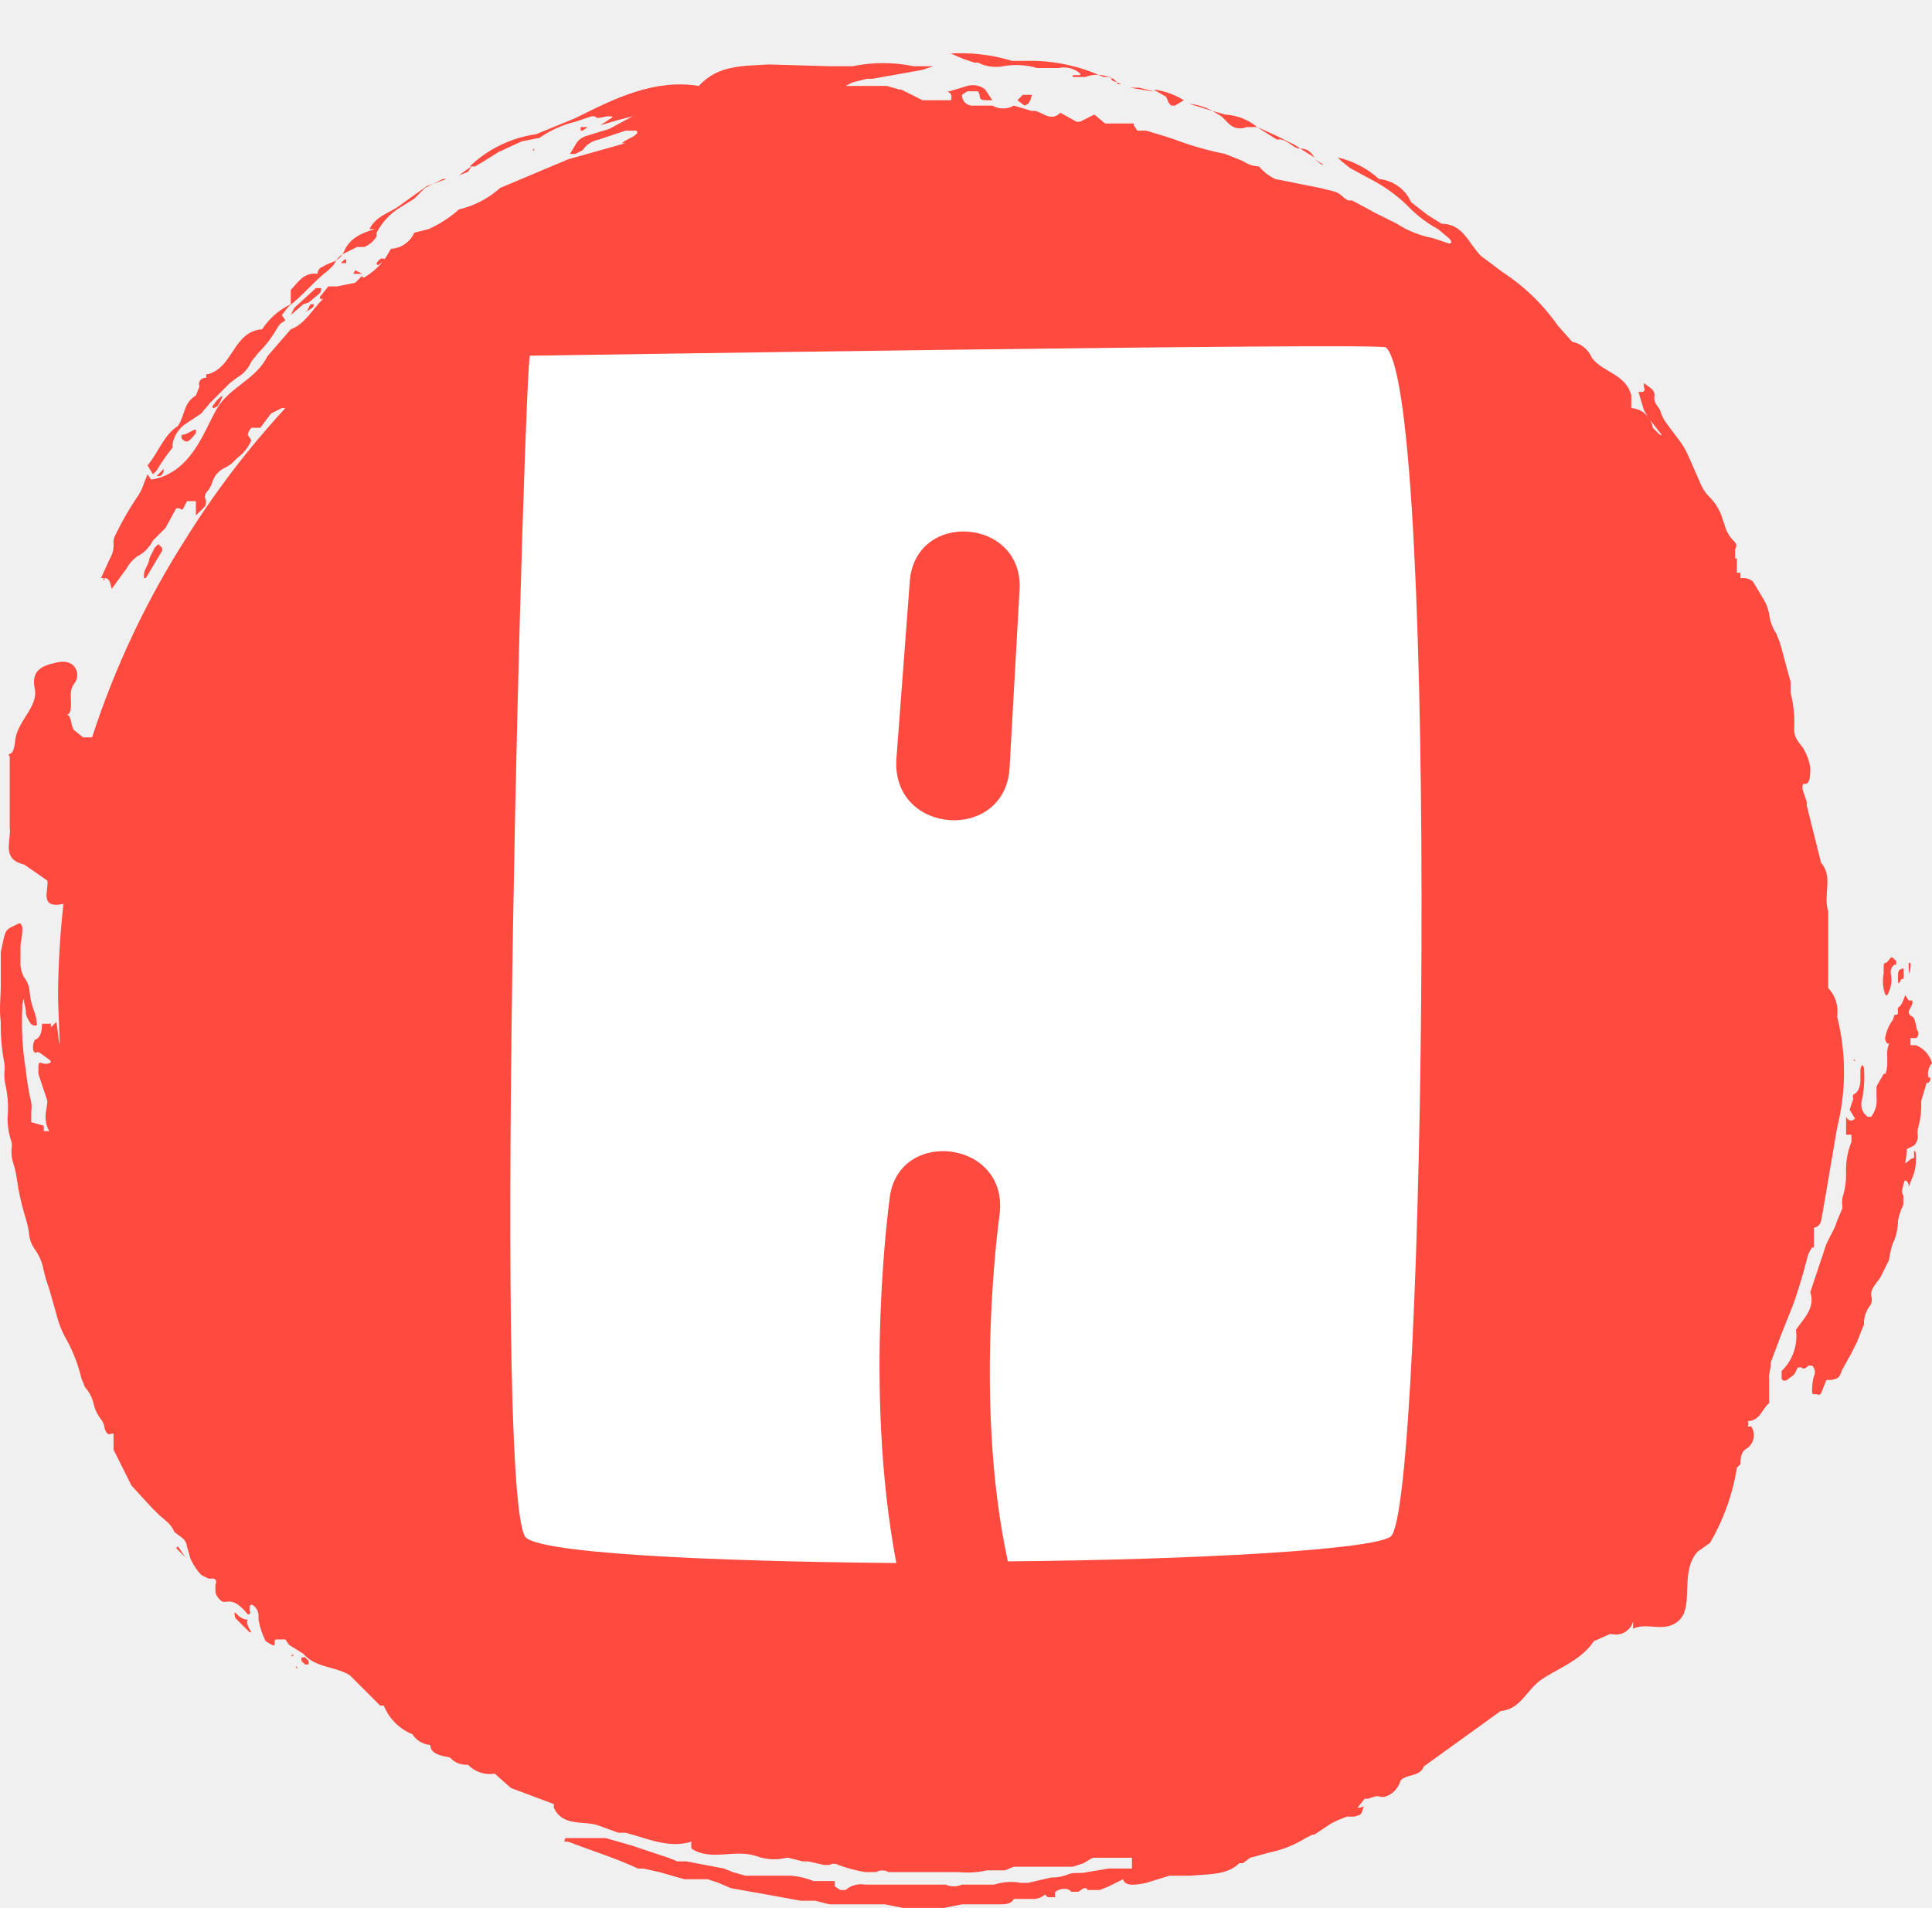
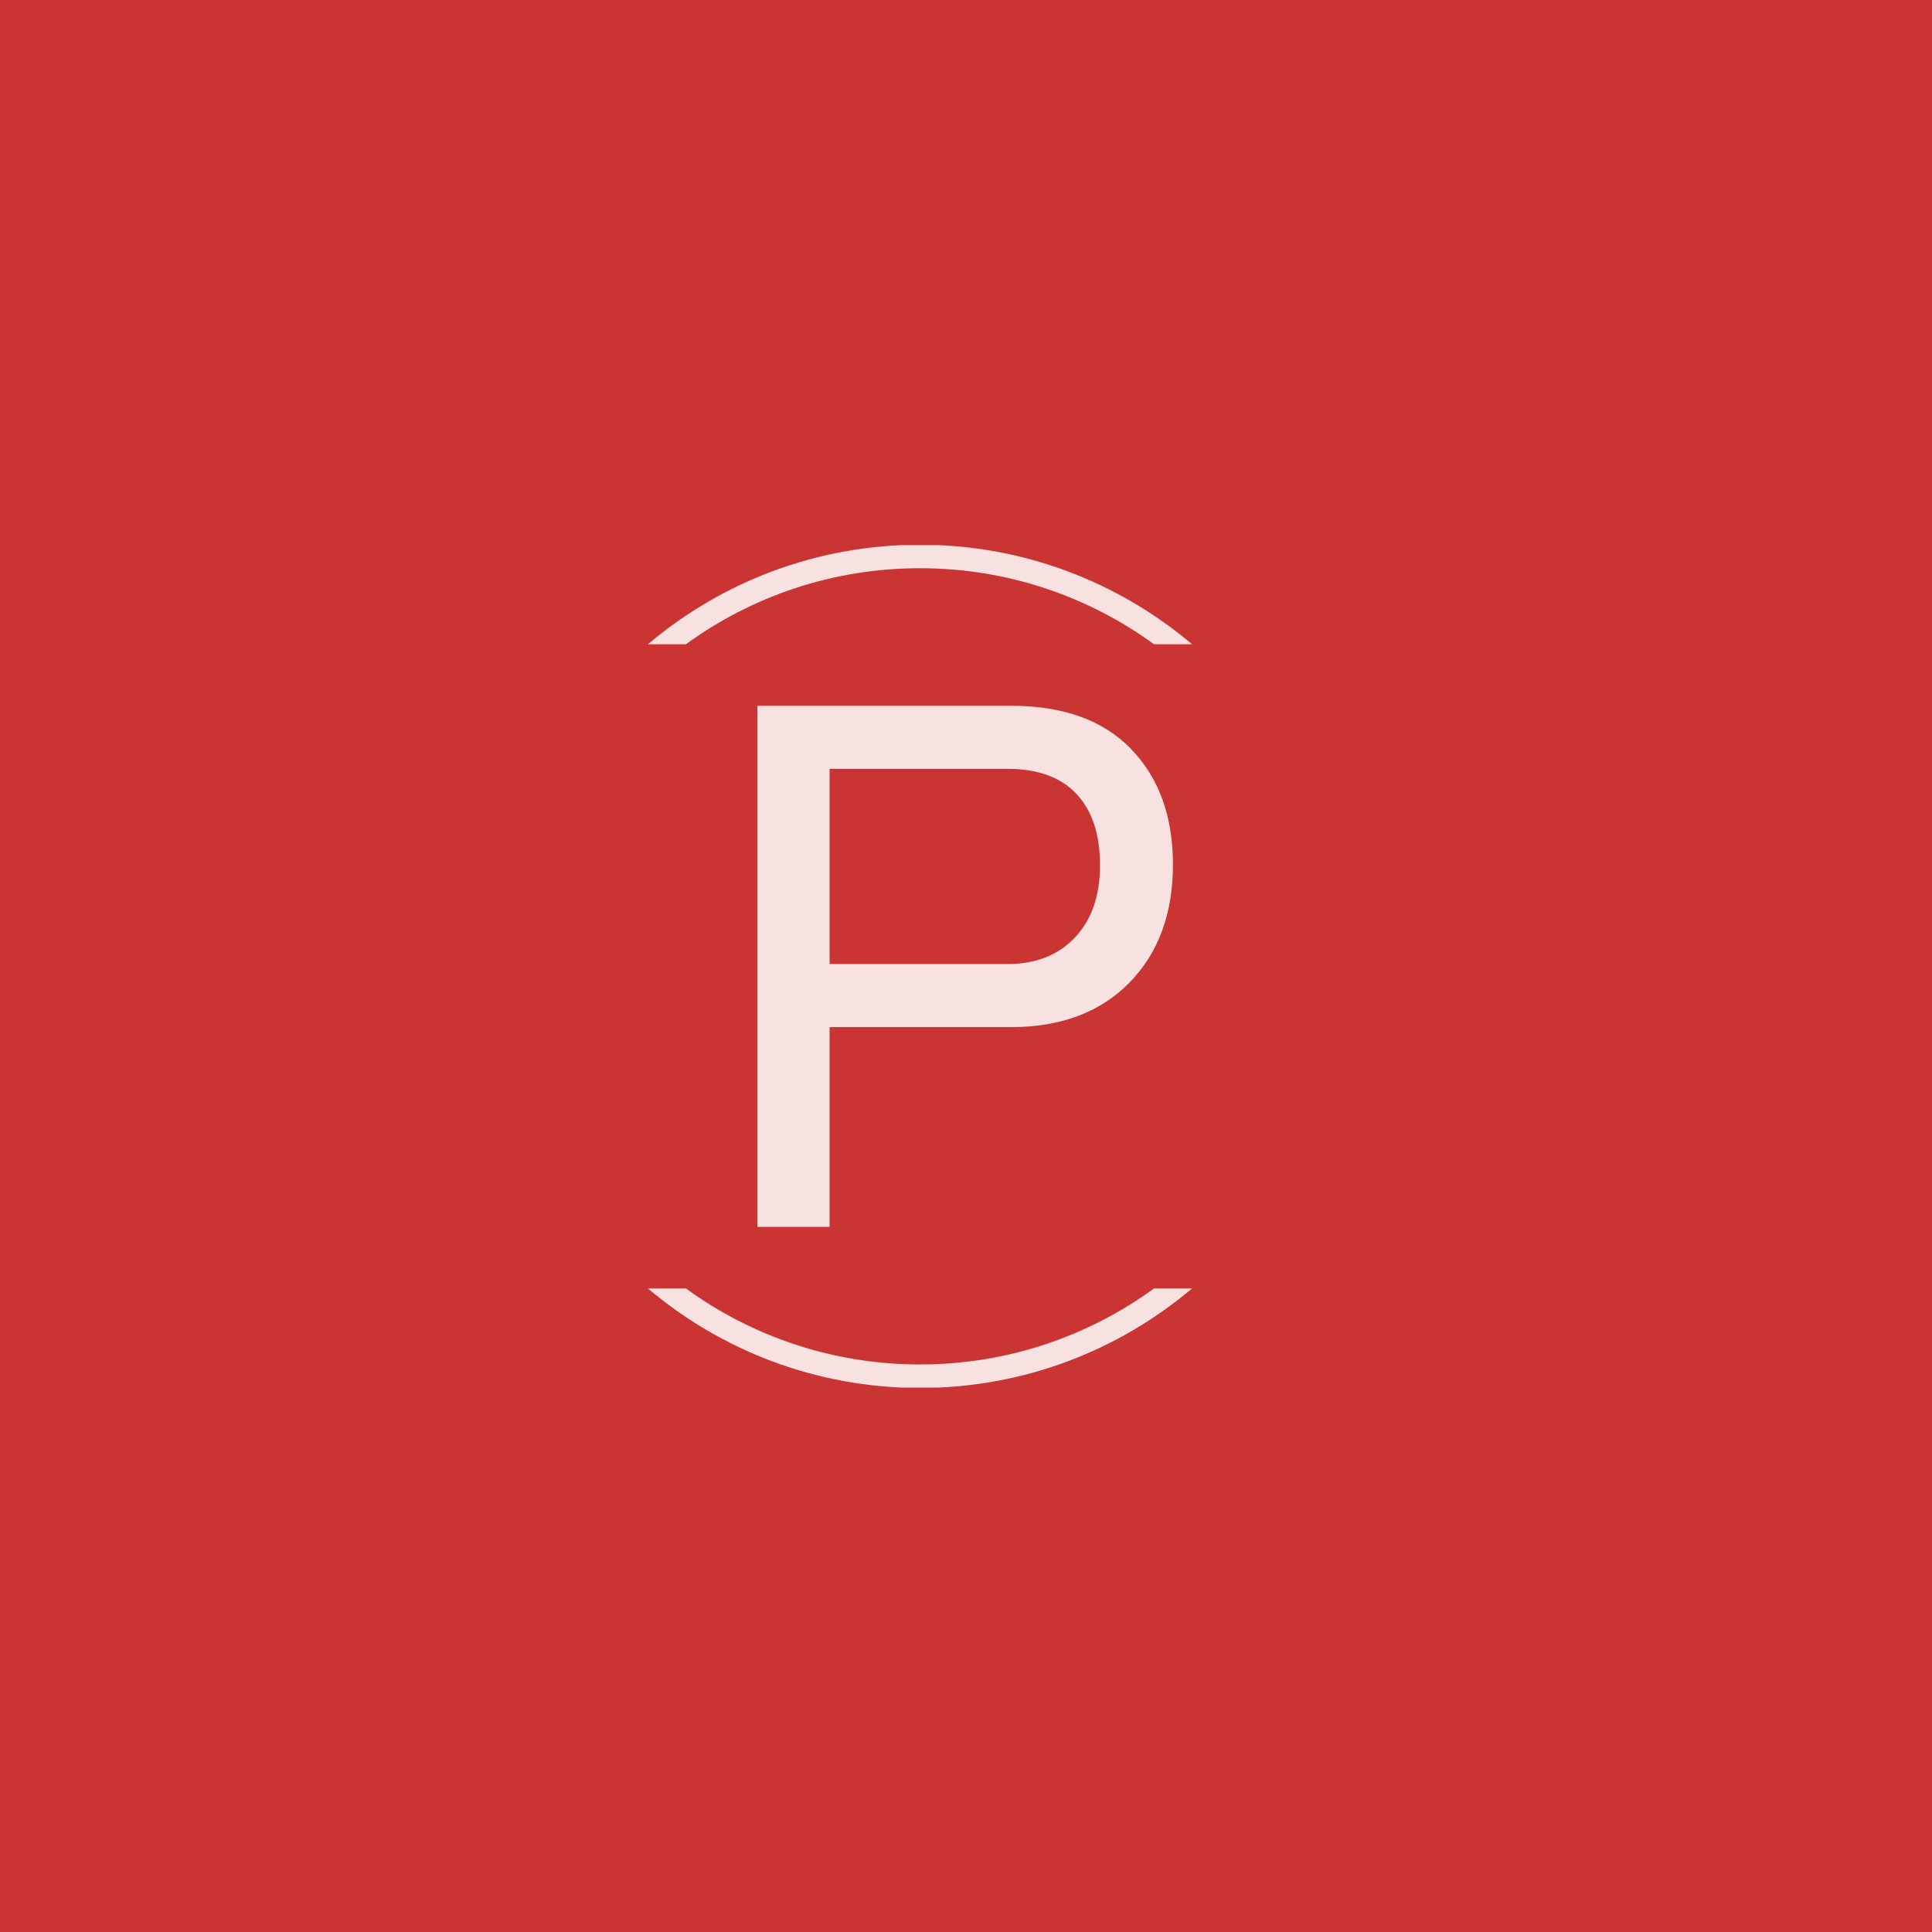
- <svg xmlns="http://www.w3.org/2000/svg" width="308.761" height="304.916" viewBox="0 0 106.008 104.687" class="css-1j8o68f" version="1.1" id="svg23">
-   <defs id="SvgjsDefs2684" />
-   <g id="SvgjsG2685" featurekey="rootContainer" transform="matrix(0.9820593,0,0,0.9820593,-0.05456052,0)" fill="#ff4a3f">
-     <g id="g17">
-       <path d="M19.8 15.3h.5l-.4-.2zm.5.1zm.8-.7c0 .1 0 .1.1.1l.4-.3c-.2-.1-.3-.1-.5.2zm.4-.2zm-4.1 2.3zm-.2.6l.3-.2c.1-.1.1-.2.1-.2h-.2l-.2.4c-.1-.1-.1 0 0 0zm2.2-2.9h-.1l-.2.2h.3zm-2.1 2.4l.6-.5c.1-.1.1-.2.1-.3h-.3l-1.2 1.1-.2.4.7-.6zm-1.1.8z" id="path3" />
-       <path d="M9.7 25v-.2a1.7 1.7 0 0 1 .7-1.1l.9-.6.5-.6.7-.7.4-.4.4-.3a1.9 1.9 0 0 0 .8-.9l.4-.5a5.9 5.9 0 0 0 1-1.3l.2-.3.3-.2-.2-.3.4-.5c.8-.6 1.4-1.4 2.2-2l.3-.3a1.4 1.4 0 0 1 .5-.6l.8-.4h.4a1.4 1.4 0 0 0 .7-.6V13a3.5 3.5 0 0 1 1.3-1.4l.8-.5.2-.2.4-.4 1-.5h.2l-1.1.4-1.4 1c-.6.5-1.4.6-1.8 1.4h.3c-.7.2-1.4.5-1.7 1.2s-.8.6-1.2.9a.4.4 0 0 0-.3.4c-.8-.1-1.1.5-1.5.9v.8a3.9 3.9 0 0 0-1.6 1.4c-1.6.1-1.6 2.1-3 2.5h-.1a.2.2 0 0 0 0 .2c-.3 0-.5.2-.4.5l-.2.5c-.7.4-.6 1.1-1 1.7-.8.5-1.1 1.5-1.7 2.2l.3.5.2-.2a11.6 11.6 0 0 1 .9-1.3zM53.9 3.3l.6.2h.2a2.2 2.2 0 0 0 1.4.2 4.1 4.1 0 0 1 1.9.1h1.2a1.4 1.4 0 0 1 1.2.3.1.1 0 0 1 0 .1H60a.1.1 0 0 0 0 .1h.7a1.8 1.8 0 0 1 1.3 0c.2 0 .1.1.2.2l.5.2h-.2c-.2-.4-.5-.4-.8-.4a9.7 9.7 0 0 0-4.3-.9h-.8A9.8 9.8 0 0 0 53 3h.2zm7.3 3.1zM50.3 4.7zm10.9 1.7h.2-.2zM19 14.7zm32.1-10zm17.6 2.2a.9.9 0 0 0 1 .2h.6a3.1 3.1 0 0 0-1.8-.7l-.7-.2.5.3zm-3.4-1.3c0 .1.1.2.2.3h.2l.5-.3a4.2 4.2 0 0 0-1.7-.6l.7.4zm7.4 2.7l.8.5c-.2-.3-.4-.5-.8-.5z" id="path5" />
-       <path d="M99 76.1l.6-1.6.6-1.5c.2-.5.6-1.8.8-2.6a1.7 1.7 0 0 1 .3-.7h.1v-1.1c.5-.1.4-.6.5-.9l.8-4.7a12.7 12.7 0 0 0 0-6.2 1.9 1.9 0 0 0-.5-1.6v-4.3c-.3-.9.3-1.9-.4-2.7L101 45a.4.4 0 0 0 0-.2l-.2-.6a.5.5 0 0 1 0-.4h.1c.3 0 .3-.5.3-.9a3 3 0 0 0-.4-1.1l-.3-.4a1.1 1.1 0 0 1-.2-.7 6.7 6.7 0 0 0-.2-2v-.6c-.2-.7-.4-1.5-.6-2.2l-.2-.5a2.5 2.5 0 0 1-.4-1.1 2.5 2.5 0 0 0-.3-.8l-.6-1a.8.8 0 0 0-.6-.2h-.1V32h-.2v-.8H97V31a.4.4 0 0 0 0-.1v-.2c.1-.2.1-.3-.1-.5a1.8 1.8 0 0 1-.4-.6l-.2-.6a2.9 2.9 0 0 0-.7-1.2 2.2 2.2 0 0 1-.5-.7l-.7-1.6a4.3 4.3 0 0 0-.6-1l-.6-.8a2.4 2.4 0 0 1-.4-.8l-.2-.3a.6.6 0 0 1-.1-.5.5.5 0 0 0-.2-.4l-.4-.3v.2c.1.2 0 .3-.1.3h-.2l.3 1 .3.5.7.9h-.1l-.2-.2-.2-.2a1.3 1.3 0 0 0-1.2-1.1v-.7c-.3-1.2-1.6-1.3-2.2-2.1a1.5 1.5 0 0 0-1.1-.9l-.8-.9a11.3 11.3 0 0 0-3.1-3l-.8-.6-.4-.3c-.7-.7-1-1.8-2.2-1.8l-.8-.5-.9-.7a2.2 2.2 0 0 0-1.8-1.3 5.1 5.1 0 0 0-2.3-1.2l.2.2.5.4 1.3.7a8.5 8.5 0 0 1 2.1 1.6 6.8 6.8 0 0 0 1.5 1.1l.6.5c.1.1.2.2.1.3H81l-.9-.3a5.6 5.6 0 0 1-2-.8l-1.2-.6-1.3-.7h-.2c-.3-.1-.4-.4-.8-.5l-.8-.2-2.5-.5a2.6 2.6 0 0 1-.9-.7 1.7 1.7 0 0 1-.9-.3l-1-.4a18.1 18.1 0 0 1-2.8-.8l-.6-.2-1-.3h-.5l-.2-.3v-.1h-1.6l-.6-.5-.4.2-.4.2h-.2l-.9-.5c-.6.6-1.1-.2-1.6-.1l-1-.3a1.2 1.2 0 0 1-1.2 0h-1.2a.6.6 0 0 1-.5-.6l.3-.2h.6a.7.7 0 0 1 .1.3c0 .2.2.2.5.2h.2l-.4-.6a1.1 1.1 0 0 0-1-.2l-1 .3H53c.3.2.2.3.2.5h-1.6l-.4-.2-.8-.4h-.1l-.7-.2h-2.3l.4-.2.8-.2h.3l1.7-.3 1.1-.2.6-.2h-1.1a8.4 8.4 0 0 0-3.4 0h-1.3L43 3.6c-1.4.1-2.8 0-3.9 1.2-2.5-.4-4.7.7-6.9 1.8l-2.2.9a6.7 6.7 0 0 0-3.7 1.8h.3l.5-.3.8-.5 1.3-.6 1-.2a6 6 0 0 1 2-.9l.9-.3h.2c.1.2.5 0 .7 0h.2c.1 0 .1.1 0 .1l-.6.4 1-.3.8-.2-1.3.7-1.3.4a1 1 0 0 0-.6.5l-.3.5h.3l.4-.2a1.4 1.4 0 0 1 .9-.6l1.5-.5h.5a.1.1 0 0 1 .1.2c-.2.2-.6.3-.8.5h.2l-3.2.9-3.8 1.6a5.2 5.2 0 0 1-2.3 1.2 6.6 6.6 0 0 1-1.7 1.1l-.8.2a1.5 1.5 0 0 1-1.3.9l-.3.5a3.7 3.7 0 0 1-1.2 1.1h-.1v-.1l-.2.2-.2.2-1 .2h-.5l-.4.5c-.1.1-.1.2 0 .2h.1c-.6.6-1 1.4-1.8 1.7L15 19.9c-.6 1.2-1.8 1.6-2.6 2.6s-1.4 3.9-3.9 4.3l-.2-.3-.2.5a2.7 2.7 0 0 1-.4.8 16.9 16.9 0 0 0-1.2 2.1.8.8 0 0 0-.1.5 1.4 1.4 0 0 1-.2.8l-.5 1.1h.2c.3 0 .3.3.4.6l.8-1.1a2.2 2.2 0 0 1 .6-.7 2 2 0 0 0 .9-.9l.3-.3.4-.4.6-1.1h.2c.1.1.1.1.2 0l.2-.4h.5v.8l.5-.5a.5.5 0 0 0 0-.5.4.4 0 0 1 .1-.3 1.5 1.5 0 0 0 .3-.5 1.3 1.3 0 0 1 .8-.9l.3-.2.3-.3a2.4 2.4 0 0 0 .8-1l-.2-.3c0-.1.1-.3.2-.4h.5l.6-.8.6-.3h.2a48.8 48.8 0 0 0-5.5 7.2h-.1.1a48.4 48.4 0 0 0-5.3 11.2h-.5l-.5-.4c-.2-.2-.1-.7-.4-.9h.1c.3-.5-.1-1.2.3-1.7s.1-1.4-.9-1.2-1.5.5-1.3 1.5-1 1.8-1.1 2.9-.5.5-.3.9v3.9c.1.8-.5 1.8.8 2.1l1.3.9c.1.5-.5 1.6.9 1.3a49.2 49.2 0 0 0-.3 5c0 1.1.1 2.2.1 3.3v-.4c-.1-.4-.1-.8-.2-1.3l-.3.3v-.2h-.5c0 .5-.1.8-.4.9a.9.9 0 0 0-.1.5c0 .1.1.3.2.2s.4.2.7.4-.2.3-.4.2-.2.1-.2.3v.3l.5 1.5c0 .3-.1.6-.1.9a1.7 1.7 0 0 0 .2.8h-.3v-.3l-.7-.2v-.6a1.5 1.5 0 0 0 0-.5 14.6 14.6 0 0 1-.3-1.8 16.6 16.6 0 0 1-.2-3.5.9.9 0 0 1 .1-.5v.2a2.9 2.9 0 0 1 .1.5.8.8 0 0 0 .1.4c.1.2.2.4.4.4s.1-.1.1-.2a2.1 2.1 0 0 0-.1-.5 4.2 4.2 0 0 1-.3-1.3 1.5 1.5 0 0 0-.3-.7 1.6 1.6 0 0 1-.2-.9v-.8c0-.3.1-.6.1-.9a.5.5 0 0 0-.1-.4h-.1c-.8.4-.7.2-1 1.6V55c0 .7-.1 1.4 0 2.1a10.8 10.8 0 0 0 .2 2.3 1.8 1.8 0 0 1 0 .5 3.1 3.1 0 0 0 .1.9 5.9 5.9 0 0 1 .1 1.3 3.9 3.9 0 0 0 .2 1.7 1.2 1.2 0 0 1 0 .4 2.1 2.1 0 0 0 .1.8 4.9 4.9 0 0 1 .2.9 14 14 0 0 0 .5 2.2 5 5 0 0 1 .2 1 1.7 1.7 0 0 0 .3.7 2.9 2.9 0 0 1 .5 1.2 8.5 8.5 0 0 0 .3 1l.4 1.4a5.4 5.4 0 0 0 .6 1.5 8.5 8.5 0 0 1 .8 2.1l.2.5a2.1 2.1 0 0 1 .5 1 2.1 2.1 0 0 0 .4.8 1 1 0 0 1 .2.5c.1.3.2.4.4.3h.1v.9l.5 1 .5 1 1.1 1.2.4.4c.3.3.7.5.9 1l.4.3a.7.7 0 0 1 .3.5l.2.7a3.3 3.3 0 0 0 .6.9l.4.2h.3a.2.2 0 0 1 .1.3 2.5 2.5 0 0 0 0 .5.9.9 0 0 0 .4.5h.2c.4-.1.8.2 1.2.7h.1c0-.1.1-.1 0-.2v-.2c0-.1.1-.2.2-.1a.7.7 0 0 1 .3.6v.2a4.3 4.3 0 0 0 .4 1.2c.5.3.5.3.5.1s0-.2.2-.2h.4l.2.3.8.5c.7.8 1.8.7 2.6 1.2l1.7 1.7h.2a2.9 2.9 0 0 0 1.6 1.6 1.3 1.3 0 0 0 1 .6c0 .5.6.6 1.1.7a1.2 1.2 0 0 0 .8.4h.2a1.7 1.7 0 0 0 1.5.5l.9.8 2.4.9v.2c.5 1.1 1.7.7 2.5 1l1.1.4h.4c1.2.3 2.4.9 3.7.5a.7.7 0 0 0 0 .4c1.1.7 2.4 0 3.6.4a2.9 2.9 0 0 0 1.7.1h.1l.8.2h.3l.9.2h.3a.5.5 0 0 1 .5 0 7.9 7.9 0 0 0 1.5.4h.6a.7.7 0 0 1 .7 0h3.9a5 5 0 0 0 1.6-.1h1l.5-.2H60l.6-.2.5-.3h2.2v.6H62l-1.2.2c-.4.1-.7 0-1 .1a2.4 2.4 0 0 1-1 .2l-1.3.3h-.4a3.1 3.1 0 0 0-1.5.1h-1.8a1.1 1.1 0 0 1-.9 0h-4.5a1.3 1.3 0 0 0-1.1.3H47l-.3-.2v-.3h-1.2a4.1 4.1 0 0 0-1.3-.3h-2.5l-.7-.2-.5-.2-2.1-.4h-.5l-.5-.2-2.1-.7-1.4-.4h-2.2c-.1 0-.1.1-.1.2h.2c1.3.5 2.6.9 3.9 1.5h.3l.9.2 1.4.4h1.3l.6.2.7.3 1.7.3 1.1.2 1.1.2h.8l.8.2h3.1l1 .2h2.3l1-.2H56c.4 0 .6-.1.7-.3h1a1 1 0 0 0 .8-.3c-.1.1 0 .1.1.2h.4v-.2c0-.1 0-.1.2-.2s.6-.1.7.1h.4l.3-.2c.2 0 .2 0 .2.1h.7l.5-.2.8-.4c.1.3.4.4 1.3.2l1.3-.4h1.2c.9-.1 2 0 2.7-.7h.2l.4-.3 1.1-.3a6.1 6.1 0 0 0 2-.8l.4-.2h.1l.9-.6.4-.2.5-.2h.4c.4-.1.4-.1.5-.4s0-.1-.2-.1h-.1l.4-.5h.2c.3-.1.5-.2.7-.1h.2a1.3 1.3 0 0 0 .9-.9c.3-.4 1.1-.2 1.3-.8l4.3-3.1c1.1-.1 1.4-1.1 2.2-1.7s2.3-1.1 3-2.2l.9-.4h.1a1 1 0 0 0 1.2-.7v.4c.8-.4 1.8.3 2.6-.5s0-2.7 1-3.8l.7-.5a12.1 12.1 0 0 0 1.5-4.2l.2-.2c0-.3 0-.7.4-.9a.9.9 0 0 0 .2-1.2h-.2a.3.3 0 0 0 0-.3c.7 0 .8-.7 1.2-1V77a.5.5 0 0 1 0-.2 3.8 3.8 0 0 0 .1-.7zM5.9 32.2z" id="path7" />
-       <path d="M26.4 9.3l-.3.2-.4.3.5-.2zm6.1-2h.1l.3-.2h-.4zm-2.6 1l-.1.1h.1v-.1zm-1.5 1.4zm1.3-.2zm-6.3 3.1zM9.2 26.2l-.4.4H9a.4.4 0 0 0 .2-.4zm3-3.5a2.1 2.1 0 0 0 .3-.6 1.5 1.5 0 0 0-.5.5c-.1.1-.1.2 0 .2zM11 24.2V24c-.2 0-.5.3-.8.3v.2c.3.3.4.2.8-.3zm3 66.2zM73.9 9.2h.1l-.5-.3zm-2.5-1.4c.5-.1.8.4 1.2.5h.1l-.3-.2-1-.5-1.1-.5.3.2zM52.8 3.1zm11.7 2h-.1l-1.2-.2h.5zm2 .7l1.3.4a3.3 3.3 0 0 0-1.3-.4zm-9 0a1 1 0 0 0 .2-.5h-.5l-.3.3.4.3zm9 1.6zM49.9 4.2zm2.9.7zM48.5 4zm13.8 2.1a.5.5 0 0 0 0 .1zm44.8 52.3h-.3V58h.3c.1 0 .2-.3.1-.4s-.1-.7-.3-.8a.3.3 0 0 1-.2-.3l.2-.4a.4.4 0 0 0 0-.2h-.2l-.2-.3c-.1.3-.2.6-.4.7a.5.5 0 0 0 0 .2c0 .1 0 .2-.1.2h-.1a1.1 1.1 0 0 1-.1.3 2.3 2.3 0 0 0-.4.9.4.4 0 0 0 .1.4h.1a1.7 1.7 0 0 0-.1.8v.4a1.8 1.8 0 0 1-.1.5h-.1l-.4.7v.6a1.5 1.5 0 0 1-.3 1.1h-.2l-.2-.2a.9.9 0 0 1-.1-.8 6.5 6.5 0 0 0 .1-1.7c0-.1-.1-.2-.1-.2a.5.5 0 0 0-.1.3v.6c0 .2-.1.6-.3.7s-.1.2-.1.3l-.2.6.3.5c-.2.2-.4.1-.5-.1v1h.3v.4a4.2 4.2 0 0 0-.3 1.4 3.3 3.3 0 0 0 0 .4 4 4 0 0 1-.2 1.3 2 2 0 0 0 0 .6l-.3.7a3.2 3.2 0 0 1-.3.7l-.3.6-.9 2.7c.3.9-.4 1.5-.8 2.1a2.7 2.7 0 0 1-.8 2.3v.4c0 .1.1.2.3.1l.4-.3.2-.4h.2c.1.1.2.1.4-.1h.2a.5.5 0 0 1 .1.6 2.9 2.9 0 0 0-.1.8c0 .1 0 .2.1.2h.2c.1.1.2 0 .3-.3l.2-.5h.3c.4-.1.4-.1.6-.6l.5-.9.3-.6.4-1a1.6 1.6 0 0 1 .3-1 .6.6 0 0 0 .1-.6c0-.2 0-.3.2-.6l.3-.4.5-1a4.7 4.7 0 0 1 .2-.9 3 3 0 0 0 .3-1.3 3.8 3.8 0 0 1 .3-.9v-.5c-.1-.2-.1-.2 0-.6s.1-.2.2-.2a.4.4 0 0 1 .1.3l.2-.5a2.3 2.3 0 0 0 .2-.9v-.3c0-.1 0-.3-.1-.3v.4c-.2 0-.3.2-.5.3a6.4 6.4 0 0 0 .1-.8l.4-.2a.7.7 0 0 0 .2-.6 1.4 1.4 0 0 1 0-.3 4.8 4.8 0 0 0 .2-1.4v-.2l.3-1h.1a.3.3 0 0 0 .1-.3h-.1a.9.9 0 0 1 .2-.8 1.5 1.5 0 0 0-.9-1zm-1.2 7.8zm-.2-9.9zm0 0zM9.1 30.8a.3.3 0 0 0 0-.2l-.2-.2-.2.2-.3.6c0 .3-.3.6-.3.9v.2h.1zm96.3 24.8h.1a1.7 1.7 0 0 0 .2-1.2.5.5 0 0 1 .2-.5h.1v-.2l-.2-.2h-.1c-.1.1-.2.3-.3.3s-.1.1-.1.3v.3a2.2 2.2 0 0 0 .1 1.2zM13.2 90.1c-.1 0 0 .2 0 .3l.8.8h.1c-.2-.3-.3-.6-.2-.7a.9.9 0 0 1-.5-.2zm.8.3zm92.3-35.7h.1a2 2 0 0 0 0-.6c-.3.1-.3.1-.3.6s.1.1.2 0z" id="path9" />
-       <path d="M106.7 62a.6.6 0 0 0 .1-.5c0-.1-.1-.2-.1-.1h-.2v.2c0 .4.1.5.2.4zm.1-8.2h-.1v.6a1 1 0 0 0 .1-.6zM17.1 92.6h-.2v.2l.2.2h.2v-.2zm86.6-33.3c0-.1 0-.1-.1-.1zM9.9 86.5l.5.5-.4-.6z" id="path11" />
-       <circle cx="10.5" cy="87.1" transform="rotate(-24.8 10.4 87.159)" id="circle13" />
-       <path d="M9.7 30.1h-.1v.2-.2h.1zm83.2-6.6l-.2-.3h-.1zm-14.7 77.1zM5.9 32.2zm-.1.2a.3.3 0 0 0 .1-.2v.2zm1.9-4.9zM61.5 2.4zm42.8 58.2v.1-.1zM16.4 92.5h-.1c.1.1.2 0 .1-.1zm.2.7h.1l-.1-.1v.1zm73.9-71.3zm15.2 34.4zM14.6 91.7zm92.1-37zm-.8 11.4zM34.6 0z" id="path15" />
-     </g>
-   </g>
-   <g id="SvgjsG2686" featurekey="nameFeature-0" transform="matrix(2.284354,0,0,2.284354,27.98006,-5.60952)" fill="#ffffff">
-     <path d="M9.6 16.48 l-0.32 4.24 c-0.08 1.8 2.6 1.96 2.72 0.2 l0.24 -4.28 c0.12 -1.76 -2.56 -1.96 -2.64 -0.16 z M0.48 11 l0 0 c0.04 0 20.48 -0.32 20.56 -0.2 c1.28 1.12 0.96 27.8 0.12 28.56 c-0.4 0.32 -4.64 0.56 -9.2 0.6 c-0.84 -3.84 -0.2 -8.32 -0.2 -8.32 c0.24 -1.8 -2.44 -2.12 -2.64 -0.4 c0 0.04 -0.64 4.52 0.16 8.76 c-4.56 -0.04 -8.68 -0.24 -8.92 -0.64 c-0.8 -1.44 0 -28.28 0.12 -28.36 z" id="path20" />
+ <svg xmlns="http://www.w3.org/2000/svg" version="1.1" width="140" height="140" viewBox="0 0 1000 1000">
+   <rect width="9000" height="1000" fill="#ca3433" />
+   <g transform="matrix(0.7,0,0,0.7,149.5758,282.1266)">
+     <svg viewBox="0 0 396 247" data-background-color="#ca3433" preserveAspectRatio="xMidYMid meet" height="623" width="1000">
+       <g id="tight-bounds" transform="matrix(1,0,0,1,0.24,-0.1)">
+         <svg viewBox="0 0 395.52 247.2" height="247.2" width="395.52">
+           <g>
+             <svg />
+           </g>
+           <g>
+             <svg viewBox="0 0 395.52 247.2" height="247.2" width="395.52">
+               <g transform="matrix(1,0,0,1,136.8526,47.2152)">
+                 <svg viewBox="0 0 121.815 152.77" height="152.77" width="121.815">
+                   <g>
+                     <svg viewBox="0 0 121.815 152.77" height="152.77" width="121.815">
+                       <g>
+                         <svg viewBox="0 0 121.815 152.77" height="152.77" width="121.815">
+                           <g>
+                             <svg viewBox="0 0 121.815 152.77" height="152.77" width="121.815">
+                               <g>
+                                 <svg viewBox="0 0 121.815 152.77" height="152.77" width="121.815">
+                                   <g>
+                                     <svg viewBox="0 0 121.815 152.77" height="152.77" width="121.815">
+                                       <g transform="matrix(1,0,0,1,0,0)">
+                                         <svg width="121.815" viewBox="3.95 -34.3 27.35 34.3" height="152.77" data-palette-color="#f7e1e1">
+                                           <path d="M3.95 0L3.95-34.3 20.65-34.3Q25.8-34.3 28.55-31.45 31.3-28.6 31.3-23.85L31.3-23.85Q31.3-19 28.43-16.07 25.55-13.15 20.65-13.15L20.65-13.15 8.7-13.15 8.7 0 3.95 0ZM8.7-17.3L20.4-17.3Q23.2-17.3 24.85-19.05 26.5-20.8 26.5-23.8L26.5-23.8Q26.5-26.85 24.95-28.5 23.4-30.15 20.4-30.15L20.4-30.15 8.7-30.15 8.7-17.3Z" opacity="1" transform="matrix(1,0,0,1,0,0)" fill="#f7e1e1" class="undefined-text-0" data-fill-palette-color="primary" id="text-0" />
+                                         </svg>
+                                       </g>
+                                     </svg>
+                                   </g>
+                                 </svg>
+                               </g>
+                             </svg>
+                           </g>
+                         </svg>
+                       </g>
+                     </svg>
+                   </g>
+                 </svg>
+               </g>
+               <g>
+                 <path d="M184.507 0c30.402 0 58.24 10.976 79.769 29.183l-11.148 0c-19.26-14.022-42.974-22.294-68.621-22.295-25.647 0-49.361 8.272-68.621 22.295l-11.147 0c21.528-18.206 49.366-29.183 79.768-29.183zM184.507 247.2c-30.402 0-58.24-10.976-79.768-29.183h11.147c19.26 14.022 42.974 22.294 68.621 22.295 25.647 0 49.361-8.272 68.622-22.295h11.147c-21.528 18.206-49.366 29.183-79.769 29.183z" fill="#f7e1e1" stroke="transparent" data-fill-palette-color="tertiary" />
+               </g>
+             </svg>
+           </g>
+           <defs />
+         </svg>
+         <rect width="295.52" height="247.2" fill="none" stroke="none" visibility="hidden" />
+       </g>
+     </svg>
  </g>
</svg>
